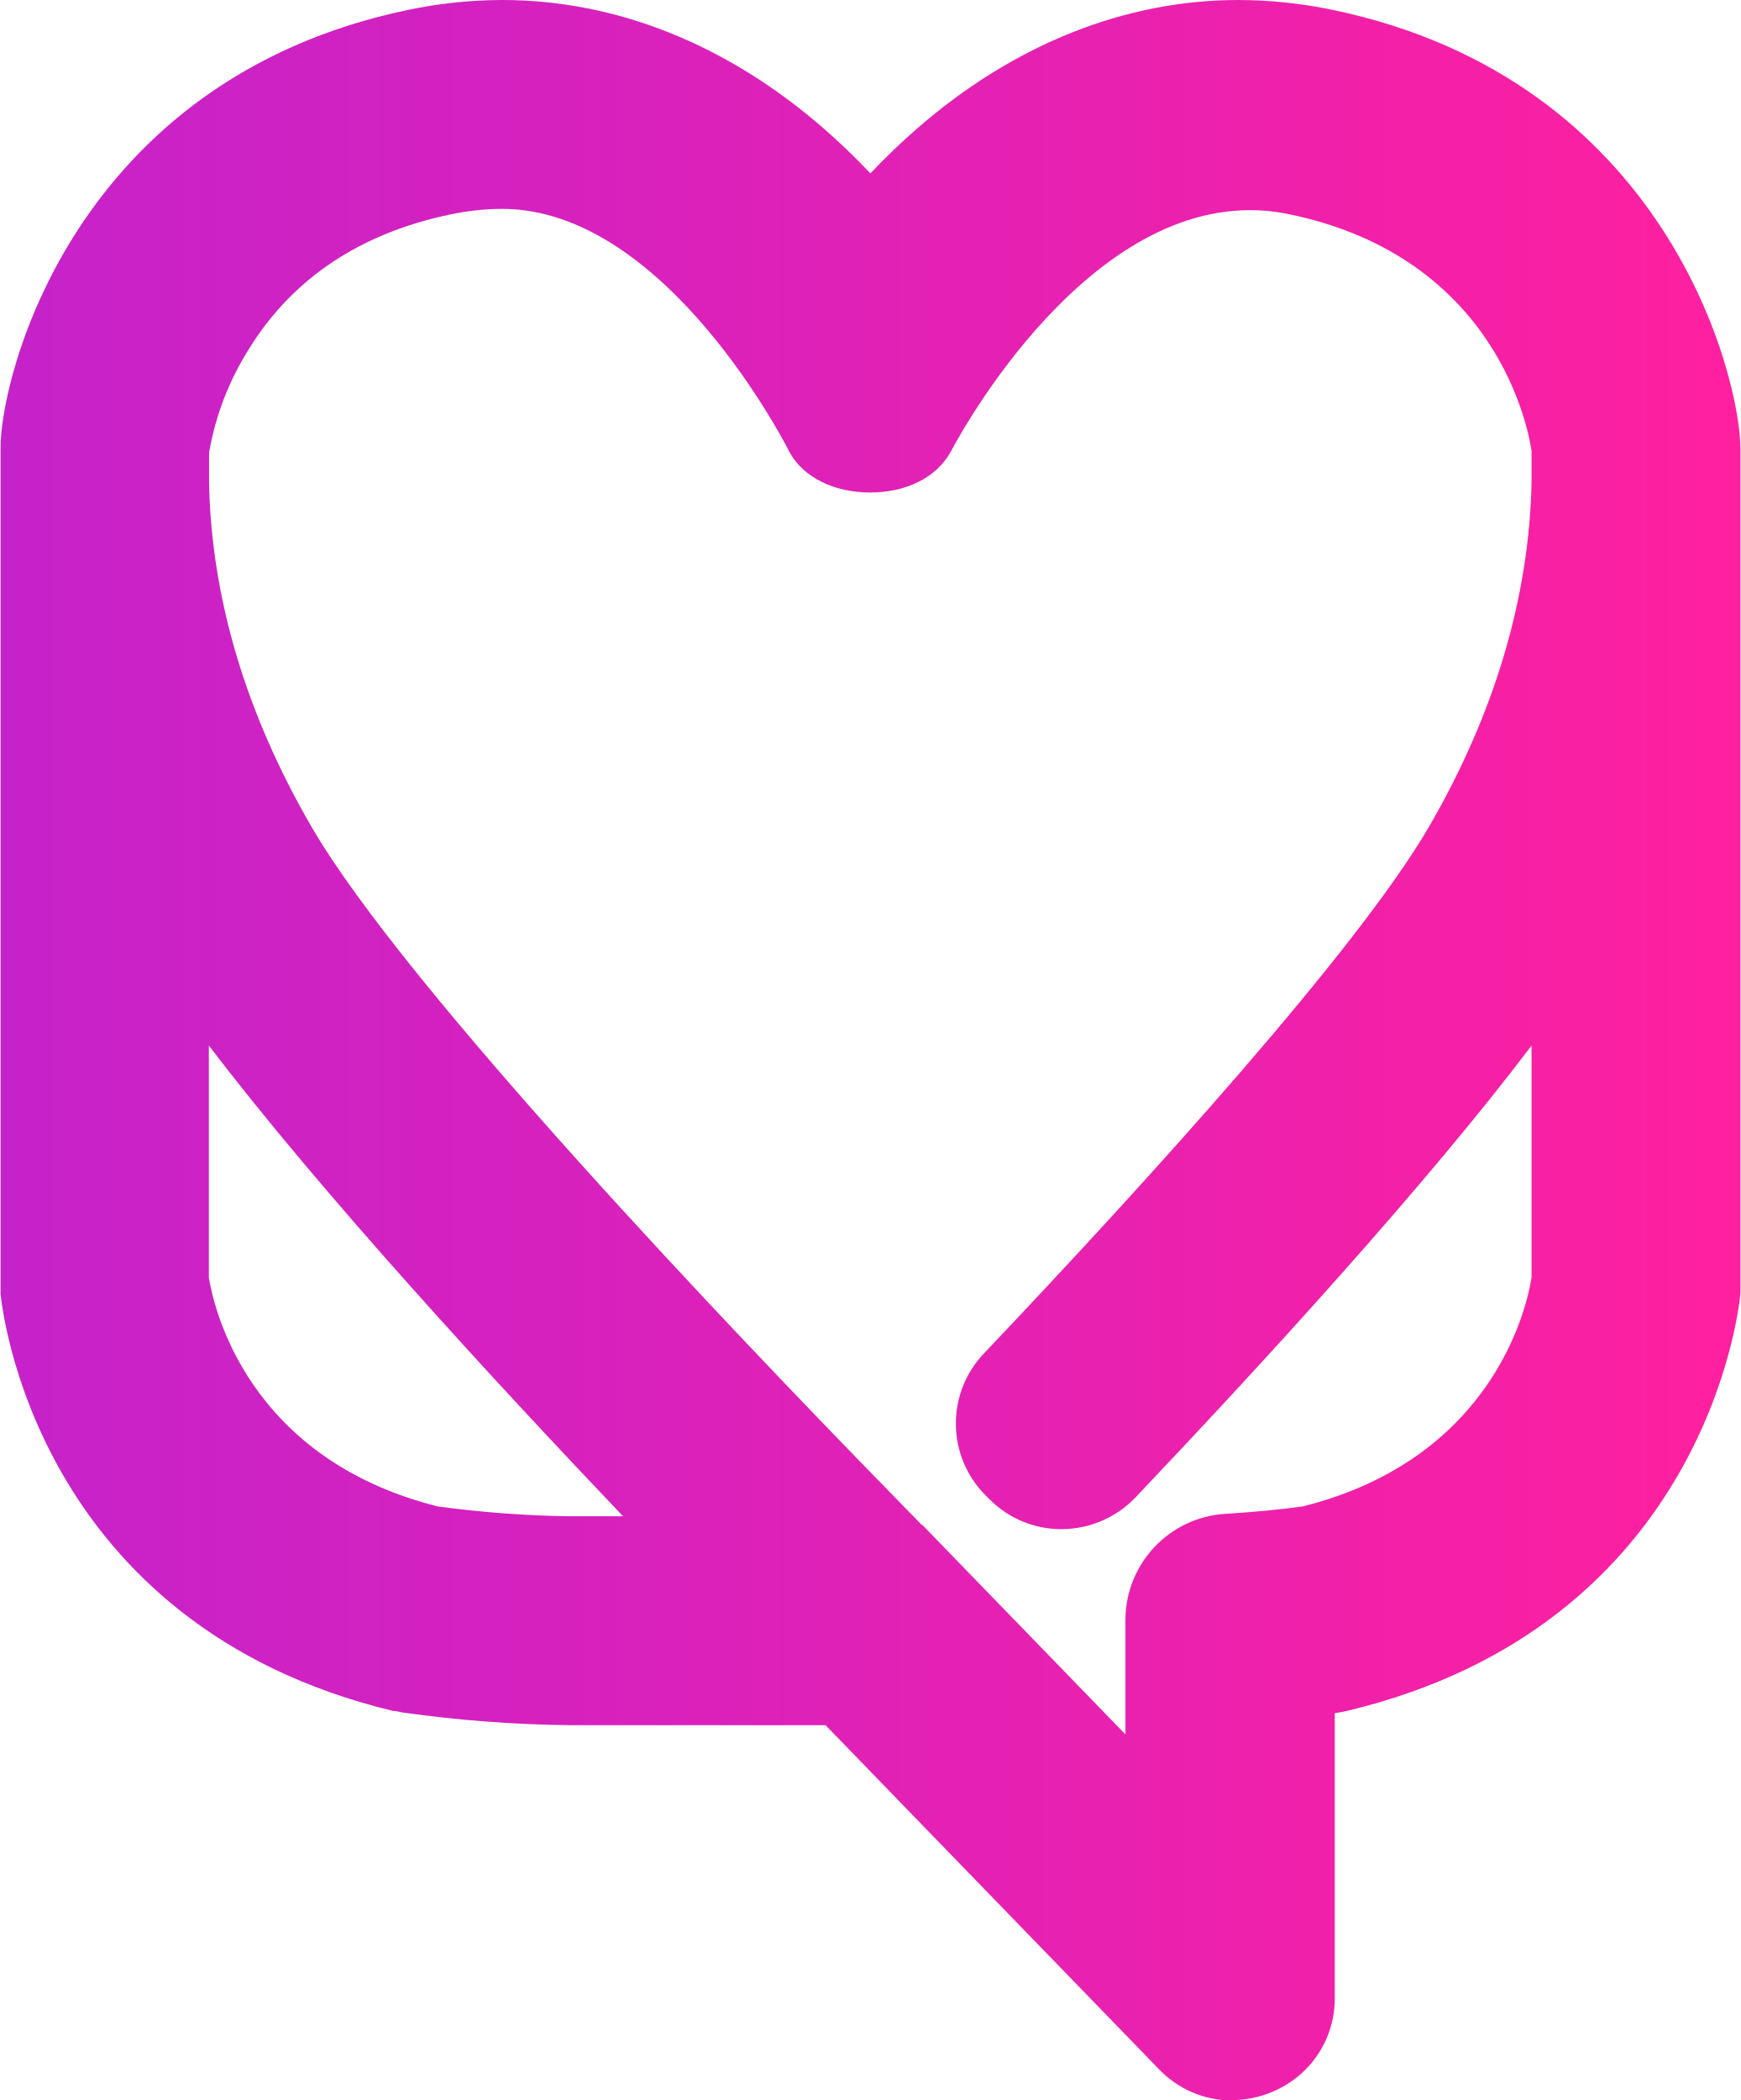
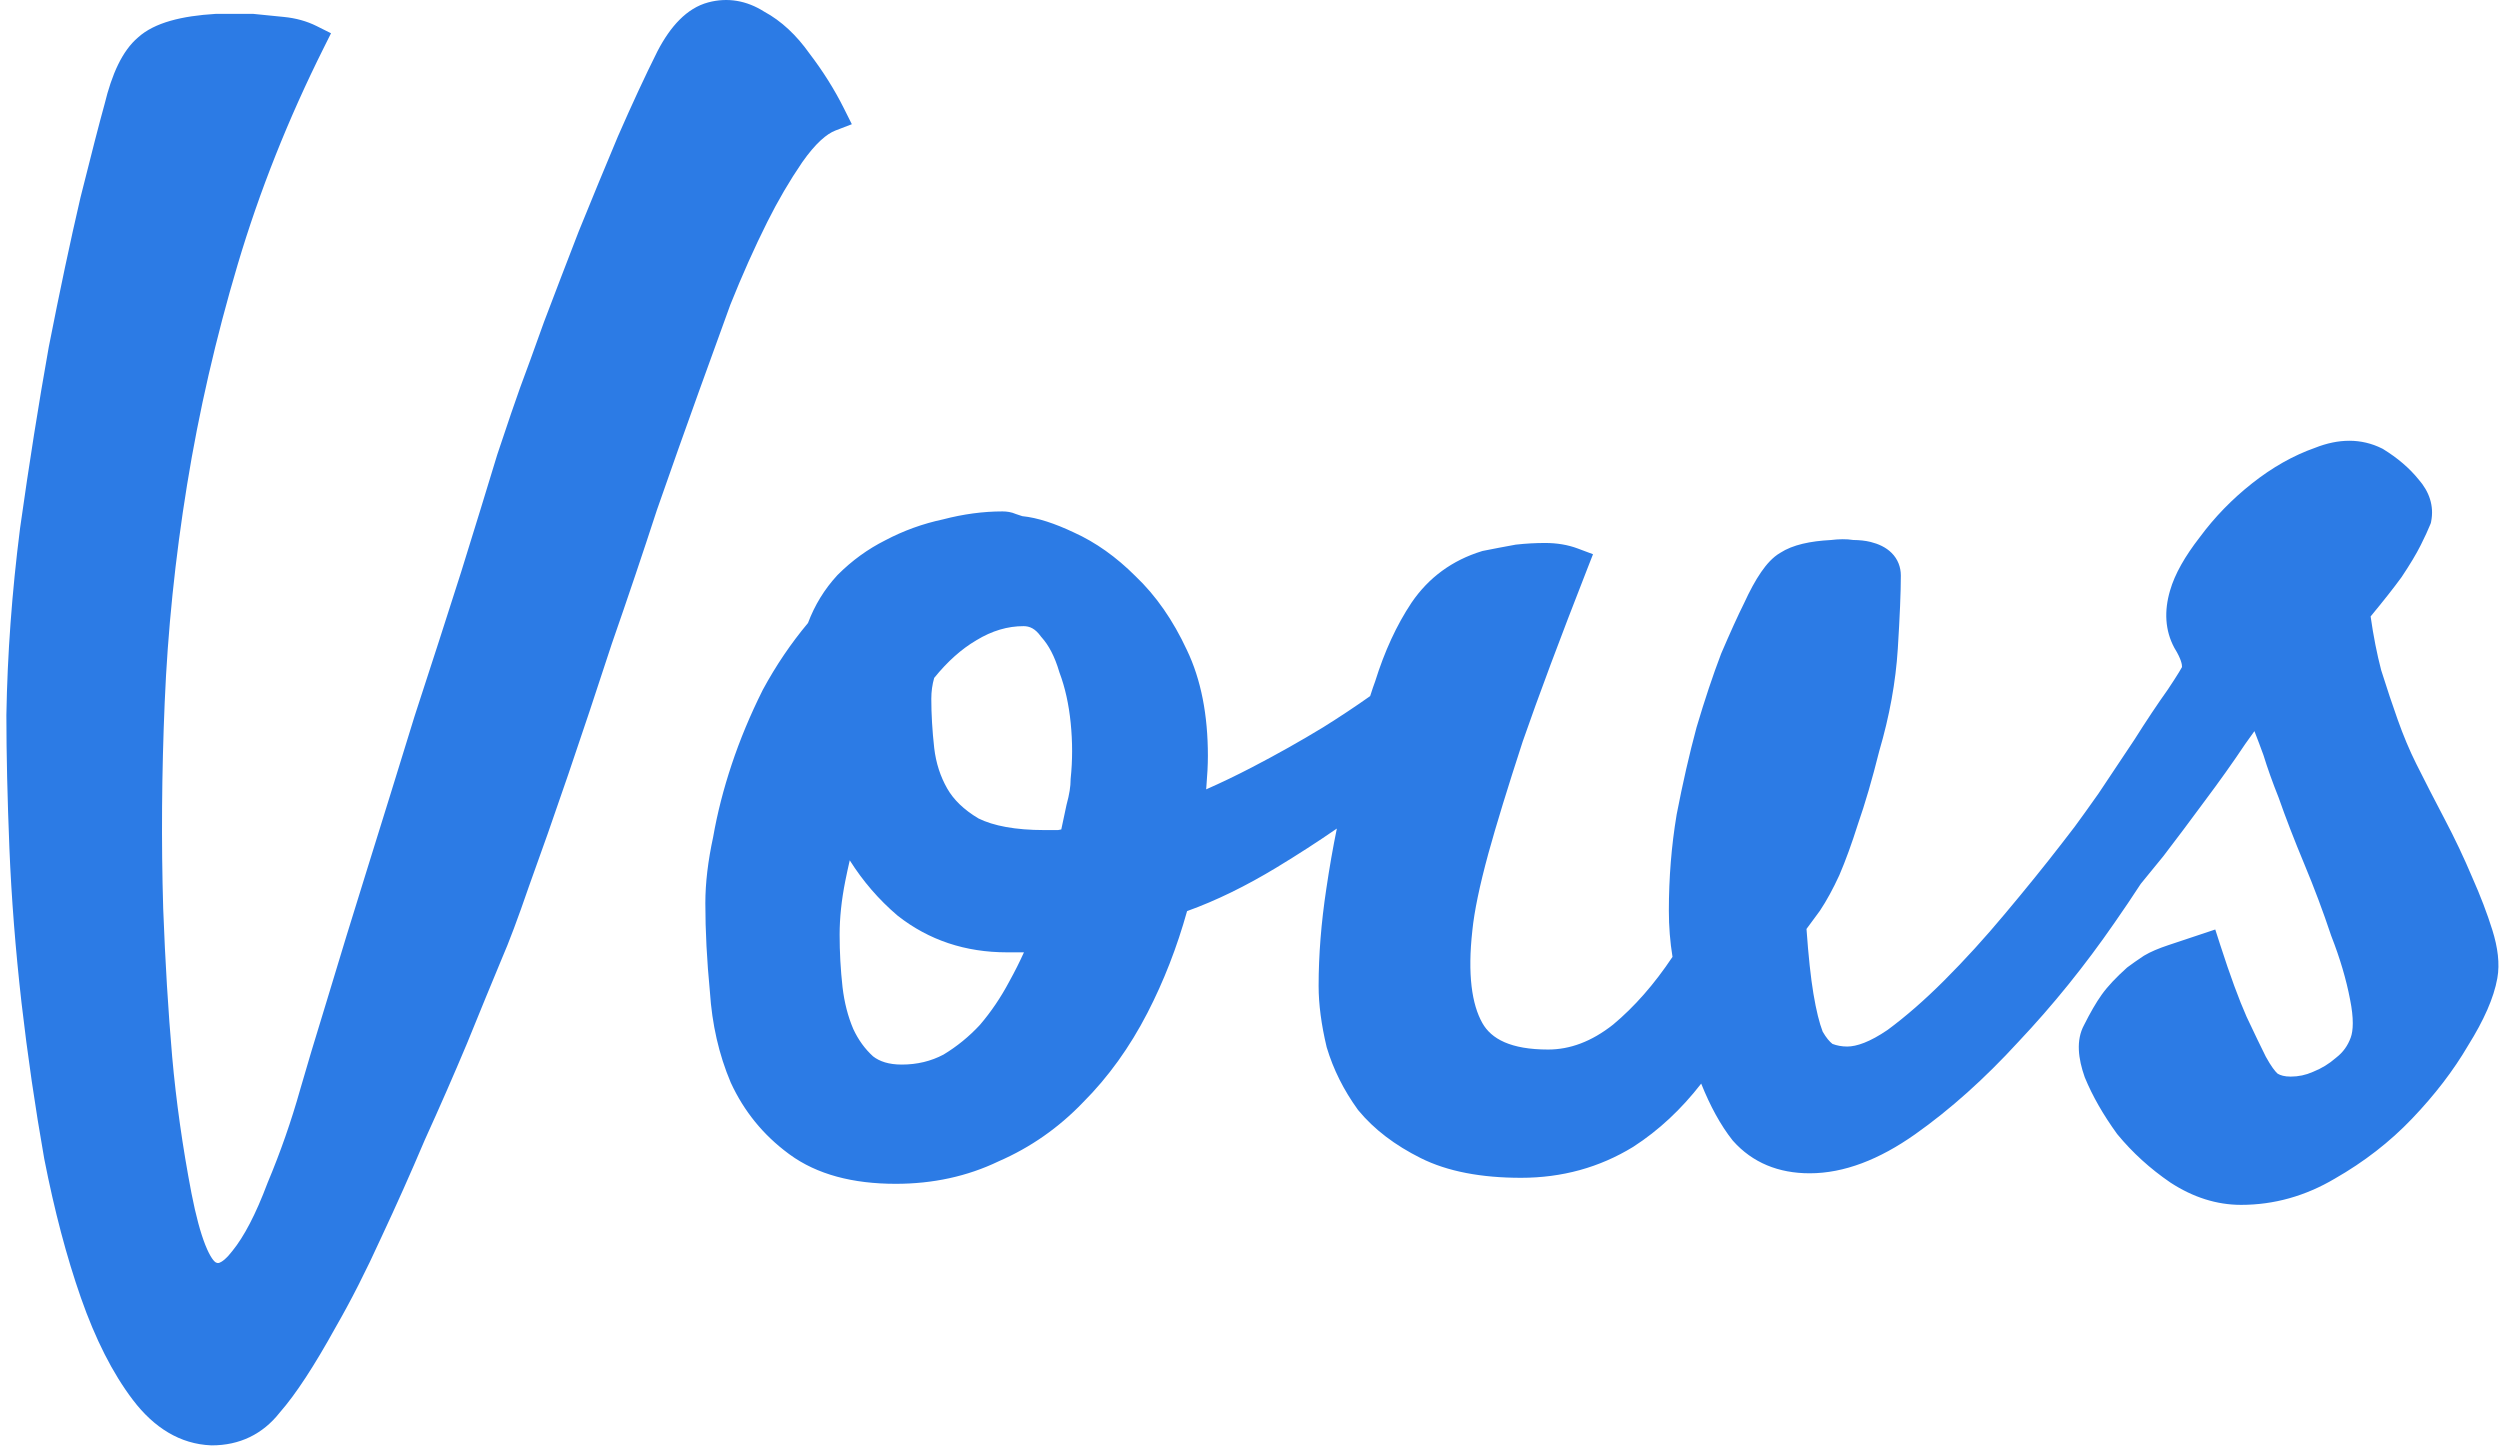
- <svg xmlns="http://www.w3.org/2000/svg" viewBox="0 0 150.03 180.96">
-   <defs>
-     <style>.cls-1{fill:url(#linear-gradient);}</style>
-     <linearGradient id="linear-gradient" y1="90.48" x2="150.03" y2="90.48" gradientUnits="userSpaceOnUse">
-       <stop offset="0" stop-color="#c622ca" />
-       <stop offset="0.46" stop-color="#de21b8" />
-       <stop offset="1" stop-color="#ff209f" />
-     </linearGradient>
-   </defs>
-   <g id="Layer_2" data-name="Layer 2">
-     <g id="Layer_3" data-name="Layer 3">
-       <path class="cls-1" d="M106.17,181a8.7,8.7,0,0,1-6.28-2.69L71.15,148.66H49a111.58,111.58,0,0,1-14.28-1.09l-.68-.13-.14,0C3,140,.16,112.64.05,111.47l0-.81V41.87c0-.84,0-1.75,0-2.66v-.59C0,32.61,6.27,6.87,35.18.85A40.07,40.07,0,0,1,43.3,0c9.76,0,19.31,3.8,27.61,11,1.4,1.21,2.77,2.53,4.11,3.94A56.07,56.07,0,0,1,79.13,11C87.43,3.8,97,0,106.73,0a40.07,40.07,0,0,1,8.12.85C143.76,6.87,150,32.61,150,38.66v.56c0,.9,0,1.81,0,2.72v69l0,.27,0,.27c-.11,1.17-2.94,28.52-33.86,35.94l-.69.14-.41.06v24.53a8.68,8.68,0,0,1-2.76,6.42,9.07,9.07,0,0,1-6.09,2.4ZM79.48,131.39,97,149.46v-9.87a9.17,9.17,0,0,1,8.6-9.14c2.42-.15,4.68-.36,6.69-.64,16.6-4.18,19.35-17.44,19.71-19.71v-20c-9.08,12-23,27.2-34.12,38.92a8.85,8.85,0,0,1-6.39,2.75,8.72,8.72,0,0,1-6.21-2.58l-.3-.3a8.75,8.75,0,0,1-.17-12.27c14.13-14.89,32.26-34.86,38.4-45.46,5.6-9.68,8.56-19.61,8.79-29.51v-2h0s0-.6,0-.79c-.24-1.68-2.86-16.64-20.84-20.39a16.66,16.66,0,0,0-3.43-.36c-15,0-25.68,20.6-25.78,20.81L81.9,39c-1.22,2.15-3.8,3.44-6.9,3.44S69.27,41.15,68.07,39L68,38.87C67.9,38.67,57.47,18,43.28,18a21.81,21.81,0,0,0-4.43.47C31.11,20.08,25.27,23.94,21.5,30a24.54,24.54,0,0,0-3.48,9c0,.16,0,.73,0,.73h0v2c.22,9.84,3.18,19.77,8.79,29.45,8.09,14,37.09,44.29,49.18,56.68l3.47,3.56Zm-41.76-1.58a94.92,94.92,0,0,0,11.3.85H53.7C42.64,119.05,27.62,102.74,18,90.09v20C18.37,112.37,21.12,125.63,37.72,129.81Z" />
-     </g>
-   </g>
+ <svg xmlns="http://www.w3.org/2000/svg" width="313" height="181" viewBox="0 0 313 181" fill="none">
+   <path d="M95.66 1.447C97.834 2.623 99.72 4.404 101.343 6.696C103.036 8.914 104.478 11.206 105.661 13.574L106.65 15.552L104.587 16.345C103.518 16.756 102.112 17.926 100.435 20.319C98.862 22.62 97.404 25.11 96.064 27.79C94.464 30.989 92.922 34.441 91.439 38.148C90.437 40.902 89.124 44.529 87.499 49.028C85.873 53.532 84.121 58.474 82.244 63.855C80.487 69.252 78.605 74.835 76.598 80.604C74.716 86.376 72.896 91.836 71.138 96.984C69.381 102.131 67.747 106.781 66.238 110.931C64.86 114.941 63.714 118.003 62.804 120.083C61.554 123.084 60.116 126.586 58.489 130.59L58.481 130.611C56.845 134.512 55.084 138.537 53.198 142.686C51.437 146.837 49.612 150.926 47.725 154.952C45.826 159.129 43.92 162.88 42.005 166.202C39.372 170.964 37.046 174.547 35.027 176.848C32.89 179.567 29.996 180.96 26.519 180.96H26.478L26.438 180.958C22.555 180.803 19.285 178.755 16.64 175.274C14.093 171.924 11.936 167.642 10.133 162.49C8.339 157.364 6.81 151.56 5.541 145.088L5.534 145.05C4.398 138.612 3.451 132.111 2.694 125.548L2.693 125.543C1.936 118.85 1.43 112.403 1.177 106.204C0.925 99.912 0.799 94.362 0.799 89.561V89.527C0.926 81.922 1.496 74.133 2.509 66.16L2.512 66.133C3.644 58.083 4.84 50.53 6.099 43.477L6.106 43.443C7.489 36.401 8.811 30.167 10.072 24.744L10.08 24.712C11.454 19.218 12.46 15.317 13.096 13.026C13.991 9.332 15.295 6.367 17.293 4.679C19.35 2.82 22.783 1.994 26.962 1.741L27.022 1.737H31.7L35.563 2.124C37.031 2.27 38.401 2.643 39.649 3.267L41.444 4.164L40.547 5.96C36.08 14.893 32.486 23.943 29.76 33.11C27.024 42.315 24.91 51.515 23.419 60.712C21.926 69.921 20.993 79 20.62 87.951C20.246 96.81 20.183 105.417 20.433 113.77C20.682 120.388 21.057 126.562 21.555 132.293C22.051 137.866 22.856 143.569 23.973 149.401C24.526 152.23 25.11 154.367 25.703 155.865C26.341 157.475 26.84 157.95 26.965 158.023C27.204 158.162 27.325 158.157 27.514 158.081C27.819 157.959 28.351 157.588 29.064 156.656L29.082 156.632L29.101 156.609C30.535 154.845 32.011 152.064 33.484 148.137L33.498 148.101L33.512 148.065C35.112 144.251 36.465 140.377 37.572 136.442L37.574 136.434C38.332 133.781 39.465 130.004 40.971 125.111C42.478 120.085 44.174 114.56 46.057 108.534C47.938 102.515 49.881 96.245 51.888 89.723L51.898 89.69C54.029 83.172 55.972 77.157 57.726 71.644C59.48 66.004 60.984 61.118 62.236 56.986L62.252 56.933C63.631 52.797 64.581 50.011 65.094 48.602L65.1 48.583C65.848 46.59 66.847 43.841 68.101 40.332L68.114 40.295C69.496 36.652 70.941 32.884 72.448 28.991L72.46 28.96C74.093 24.938 75.728 20.979 77.361 17.083L77.373 17.055C79.14 13.017 80.786 9.472 82.31 6.423L82.326 6.392C83.924 3.328 85.972 1.019 88.67 0.3C91.114 -0.352 93.486 0.073 95.66 1.447Z" fill="#2C7BE5" />
+   <path fill-rule="evenodd" clip-rule="evenodd" d="M309.021 130.872C310.953 127.776 312.226 124.961 312.666 122.471C312.996 120.653 312.721 118.611 312.042 116.438C311.39 114.351 310.548 112.152 309.522 109.841C308.497 107.408 307.345 104.979 306.068 102.552C304.82 100.18 303.634 97.871 302.512 95.626C301.676 93.954 300.892 92.088 300.162 90.022L300.16 90.015C299.547 88.299 298.87 86.269 298.128 83.922C297.594 81.882 297.151 79.636 296.802 77.178C298.425 75.214 299.71 73.585 300.646 72.298L300.67 72.265L300.693 72.231C301.718 70.693 302.522 69.361 303.076 68.251C303.589 67.226 303.993 66.354 304.274 65.653L304.342 65.482L304.378 65.301C304.772 63.331 304.129 61.534 302.817 60.038C301.648 58.589 300.156 57.327 298.381 56.234L298.305 56.188L298.226 56.149C295.614 54.843 292.758 54.91 289.85 56.064C287.118 57.026 284.491 58.518 281.97 60.509C279.456 62.493 277.265 64.748 275.403 67.271C273.579 69.62 272.288 71.851 271.688 73.946C270.946 76.475 271.049 78.918 272.225 81.103L272.253 81.154L272.283 81.203C273.093 82.519 273.202 83.226 273.188 83.511L273.157 83.57C273.078 83.716 272.96 83.919 272.797 84.185C272.475 84.712 272.012 85.431 271.399 86.35C270.126 88.134 268.735 90.222 267.227 92.608L262.74 99.34C261.468 101.142 260.473 102.528 259.752 103.504C259.225 104.191 258.675 104.905 258.102 105.647C255.988 108.382 253.622 111.309 251.002 114.428L250.996 114.434C248.524 117.401 245.993 120.179 243.403 122.769C240.962 125.21 238.601 127.267 236.321 128.95C234.09 130.471 232.435 131.026 231.273 131.026C230.6 131.026 229.989 130.913 229.424 130.698C229.069 130.422 228.647 129.944 228.197 129.158C227.79 128.099 227.396 126.542 227.042 124.423C226.705 122.398 226.414 119.699 226.174 116.304C226.676 115.609 227.217 114.875 227.797 114.101L227.831 114.056L227.862 114.01C228.687 112.772 229.49 111.295 230.273 109.598L230.295 109.547C231.077 107.722 231.849 105.596 232.613 103.18C233.511 100.612 234.399 97.562 235.28 94.039C236.566 89.659 237.344 85.383 237.605 81.217C237.856 77.193 237.985 74.131 237.985 72.059C237.985 70.998 237.61 70.005 236.832 69.228C236.107 68.502 235.16 68.091 234.206 67.853C233.543 67.687 232.804 67.615 232.023 67.606C231.17 67.466 230.216 67.491 229.217 67.611C226.673 67.745 224.457 68.196 222.884 69.217C221.954 69.756 221.17 70.643 220.493 71.625C219.78 72.658 219.071 73.969 218.359 75.52C217.583 77.073 216.63 79.174 215.501 81.807L215.485 81.844L215.471 81.883C214.445 84.575 213.425 87.636 212.41 91.06L212.397 91.109C211.504 94.424 210.678 98.047 209.917 101.976L209.909 102.028C209.262 105.906 208.941 109.906 208.941 114.026C208.941 115.995 209.092 117.92 209.398 119.8C207.104 123.242 204.623 126.058 201.966 128.275C199.251 130.42 196.548 131.402 193.822 131.402C189.123 131.402 186.708 130.062 185.596 128.093C184.274 125.755 183.727 122 184.338 116.506L184.34 116.484C184.575 114.137 185.232 110.936 186.348 106.841C187.339 103.249 188.77 98.584 190.644 92.836C192.639 87.101 195.324 79.919 198.703 71.285L199.445 69.388L197.538 68.674C196.274 68.2 194.901 67.981 193.446 67.981C192.242 67.981 191.039 68.048 189.837 68.182L189.768 68.189L189.699 68.202C188.309 68.454 186.98 68.708 185.713 68.961L185.613 68.981L185.516 69.011C181.829 70.145 178.876 72.299 176.732 75.444L176.72 75.462C174.85 78.267 173.339 81.562 172.167 85.318C172.011 85.72 171.801 86.342 171.544 87.15C169.711 88.448 167.753 89.748 165.669 91.051C162.826 92.781 159.858 94.451 156.763 96.06C154.793 97.085 152.878 98.005 151.019 98.824L151.011 98.815L151.031 98.587L151.033 98.572C151.161 97.036 151.228 95.721 151.228 94.642C151.228 89.541 150.38 85.089 148.589 81.363C146.875 77.676 144.738 74.581 142.152 72.126C139.76 69.737 137.192 67.901 134.442 66.66C132.07 65.538 129.903 64.816 127.991 64.623L127.19 64.356C126.629 64.109 126.044 64.029 125.508 64.029C123.078 64.029 120.601 64.365 118.082 65.023C115.543 65.563 113.131 66.435 110.851 67.639C108.654 68.74 106.667 70.183 104.893 71.957L104.865 71.985L104.837 72.014C103.228 73.758 102.001 75.759 101.161 78C99.031 80.545 97.149 83.328 95.514 86.346L95.498 86.375L95.484 86.404C93.938 89.496 92.646 92.594 91.611 95.701C90.583 98.785 89.807 101.817 89.287 104.795C88.641 107.774 88.309 110.54 88.309 113.085C88.309 116.536 88.5 120.229 88.879 124.162C89.146 128.241 90.006 132.029 91.478 135.509L91.491 135.539L91.504 135.568C93.15 139.133 95.558 142.094 98.711 144.427C98.747 144.461 98.791 144.496 98.849 144.529C102.297 147.056 106.798 148.214 112.146 148.214C116.798 148.214 121.103 147.285 125.026 145.398C129.018 143.662 132.545 141.196 135.6 138.013C138.764 134.845 141.45 131.102 143.666 126.801C145.713 122.827 147.364 118.582 148.622 114.07C152.239 112.771 155.985 110.939 159.859 108.591C162.485 106.999 164.99 105.381 167.373 103.735C166.884 106.113 166.445 108.63 166.054 111.283C165.414 115.51 165.091 119.562 165.091 123.435C165.091 125.76 165.433 128.303 166.087 131.052L166.1 131.108L166.117 131.164C166.938 133.901 168.234 136.485 169.988 138.913L170.025 138.965L170.066 139.014C172.036 141.406 174.66 143.387 177.869 144.991C181.25 146.682 185.477 147.461 190.435 147.461C195.555 147.461 200.25 146.176 204.469 143.59L204.508 143.565C207.669 141.526 210.493 138.885 212.989 135.668C214.124 138.498 215.42 140.871 216.9 142.746L216.936 142.792L216.975 142.836C219.412 145.577 222.684 146.897 226.568 146.897C230.879 146.897 235.293 145.173 239.77 142.013C244.167 138.909 248.473 135.049 252.691 130.449C257.024 125.859 261.036 120.891 264.728 115.545C265.884 113.888 266.982 112.259 268.023 110.657C268.685 109.853 269.627 108.699 270.846 107.199L270.864 107.176L270.882 107.153C272.52 105.012 274.219 102.747 275.979 100.357C277.87 97.836 279.577 95.434 281.1 93.152C281.515 92.577 281.9 92.039 282.254 91.54C282.629 92.499 283.005 93.495 283.381 94.528C283.895 96.194 284.531 97.973 285.286 99.863C286.177 102.405 287.253 105.188 288.512 108.211C289.749 111.178 290.861 114.144 291.849 117.107L291.865 117.156L291.884 117.204C292.974 119.991 293.752 122.632 294.227 125.128L294.231 125.146C294.708 127.529 294.627 129.037 294.313 129.901C293.937 130.936 293.343 131.75 292.52 132.39L292.475 132.425L292.431 132.463C291.6 133.19 290.667 133.762 289.62 134.181L289.585 134.195L289.55 134.21C288.682 134.596 287.768 134.79 286.79 134.79C286.017 134.79 285.506 134.632 285.157 134.422C284.847 134.146 284.343 133.509 283.676 132.291C283.063 131.064 282.264 129.404 281.276 127.306C280.316 125.142 279.214 122.15 277.973 118.302L277.351 116.373L271.476 118.332C270.283 118.729 269.249 119.16 268.443 119.644L268.402 119.669L268.362 119.695C267.591 120.209 266.931 120.671 266.39 121.077L266.318 121.131L266.251 121.191C264.942 122.369 263.883 123.483 263.138 124.527C262.431 125.516 261.693 126.799 260.923 128.337C259.894 130.232 260.194 132.556 260.996 134.83L261.013 134.879L261.033 134.927C261.982 137.231 263.321 139.564 265.026 141.924L265.063 141.976L265.104 142.025C266.985 144.31 269.197 146.319 271.73 148.052L271.769 148.078C274.559 149.891 277.505 150.849 280.579 150.849C284.715 150.849 288.638 149.742 292.316 147.566C295.982 145.469 299.207 142.97 301.98 140.065C304.825 137.091 307.178 134.027 309.021 130.872ZM135.6 138.013L135.585 138.028L135.577 138.021L135.598 138.002L135.608 137.991L135.614 137.998L135.6 138.013ZM125.026 145.398L124.989 145.413L125.013 145.402L125.04 145.391L125.026 145.398ZM101.161 78C101.161 78 101.171 77.995 101.178 78L101.174 78.007C101.163 78.01 101.158 78.008 101.161 78ZM128.143 78.394C126.168 78.394 124.205 78.961 122.226 80.17L122.198 80.188C120.403 81.244 118.652 82.787 116.961 84.874C116.723 85.694 116.6 86.563 116.6 87.49C116.6 89.413 116.72 91.469 116.964 93.661C117.186 95.54 117.734 97.221 118.594 98.727C119.381 100.104 120.649 101.366 122.514 102.474C124.381 103.39 127.087 103.926 130.778 103.926H132.461L132.873 103.844C133.12 102.737 133.334 101.735 133.514 100.835L133.528 100.767L133.546 100.7C133.893 99.426 134.04 98.42 134.04 97.653V97.547L134.051 97.443C134.286 95.202 134.288 92.893 134.05 90.513C133.813 88.147 133.344 86.062 132.662 84.243L132.636 84.175L132.616 84.105C132.047 82.172 131.29 80.772 130.415 79.8L130.345 79.722L130.283 79.638C129.599 78.698 128.914 78.394 128.143 78.394ZM106.388 107.71C108.04 110.329 110.026 112.633 112.35 114.613L112.381 114.639L112.412 114.663C116.303 117.721 120.888 119.232 126.073 119.232H128.199C127.65 120.451 127.046 121.653 126.388 122.837L126.369 122.873C125.312 124.868 124.086 126.68 122.691 128.311C121.332 129.779 119.809 131.019 118.121 132.038C116.559 132.862 114.83 133.284 112.899 133.284C111.261 133.284 110.118 132.887 109.304 132.253C108.291 131.33 107.464 130.198 106.829 128.829C106.168 127.279 105.714 125.535 105.484 123.584C105.242 121.401 105.121 119.218 105.121 117.037C105.121 114.927 105.355 112.676 105.834 110.279C106.004 109.431 106.189 108.575 106.388 107.71Z" fill="#2C7BE5" />
</svg>
